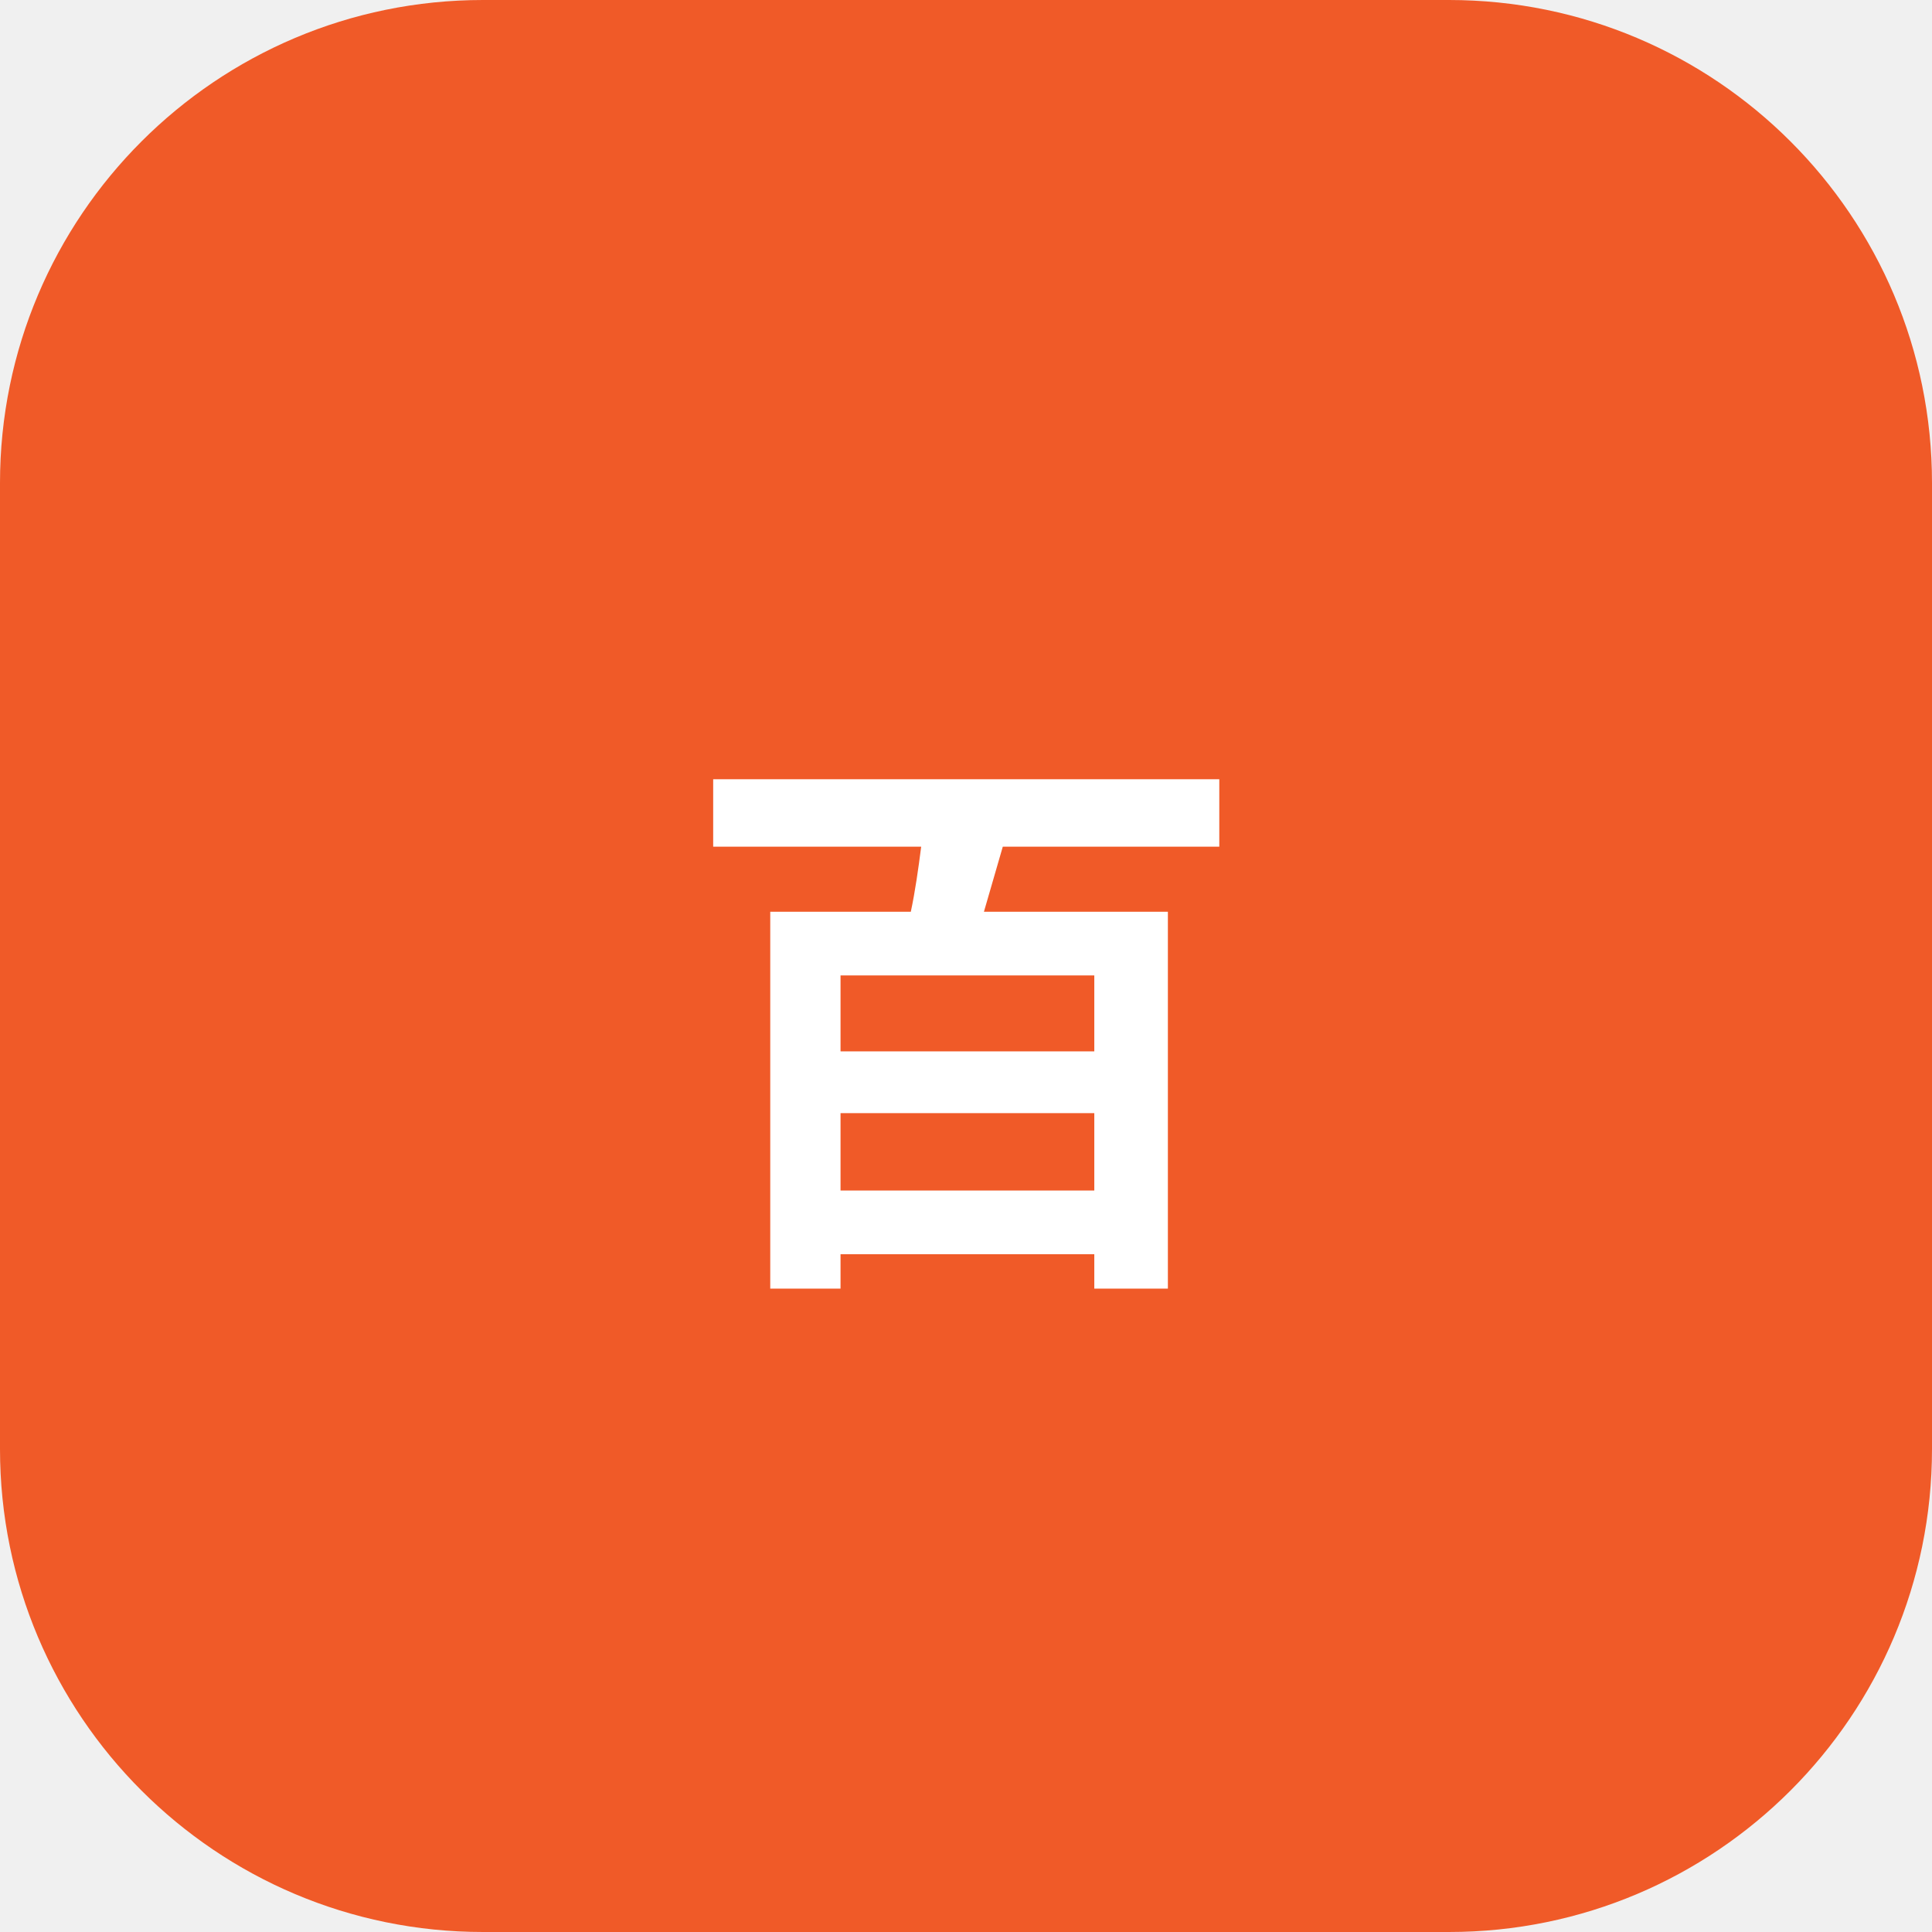
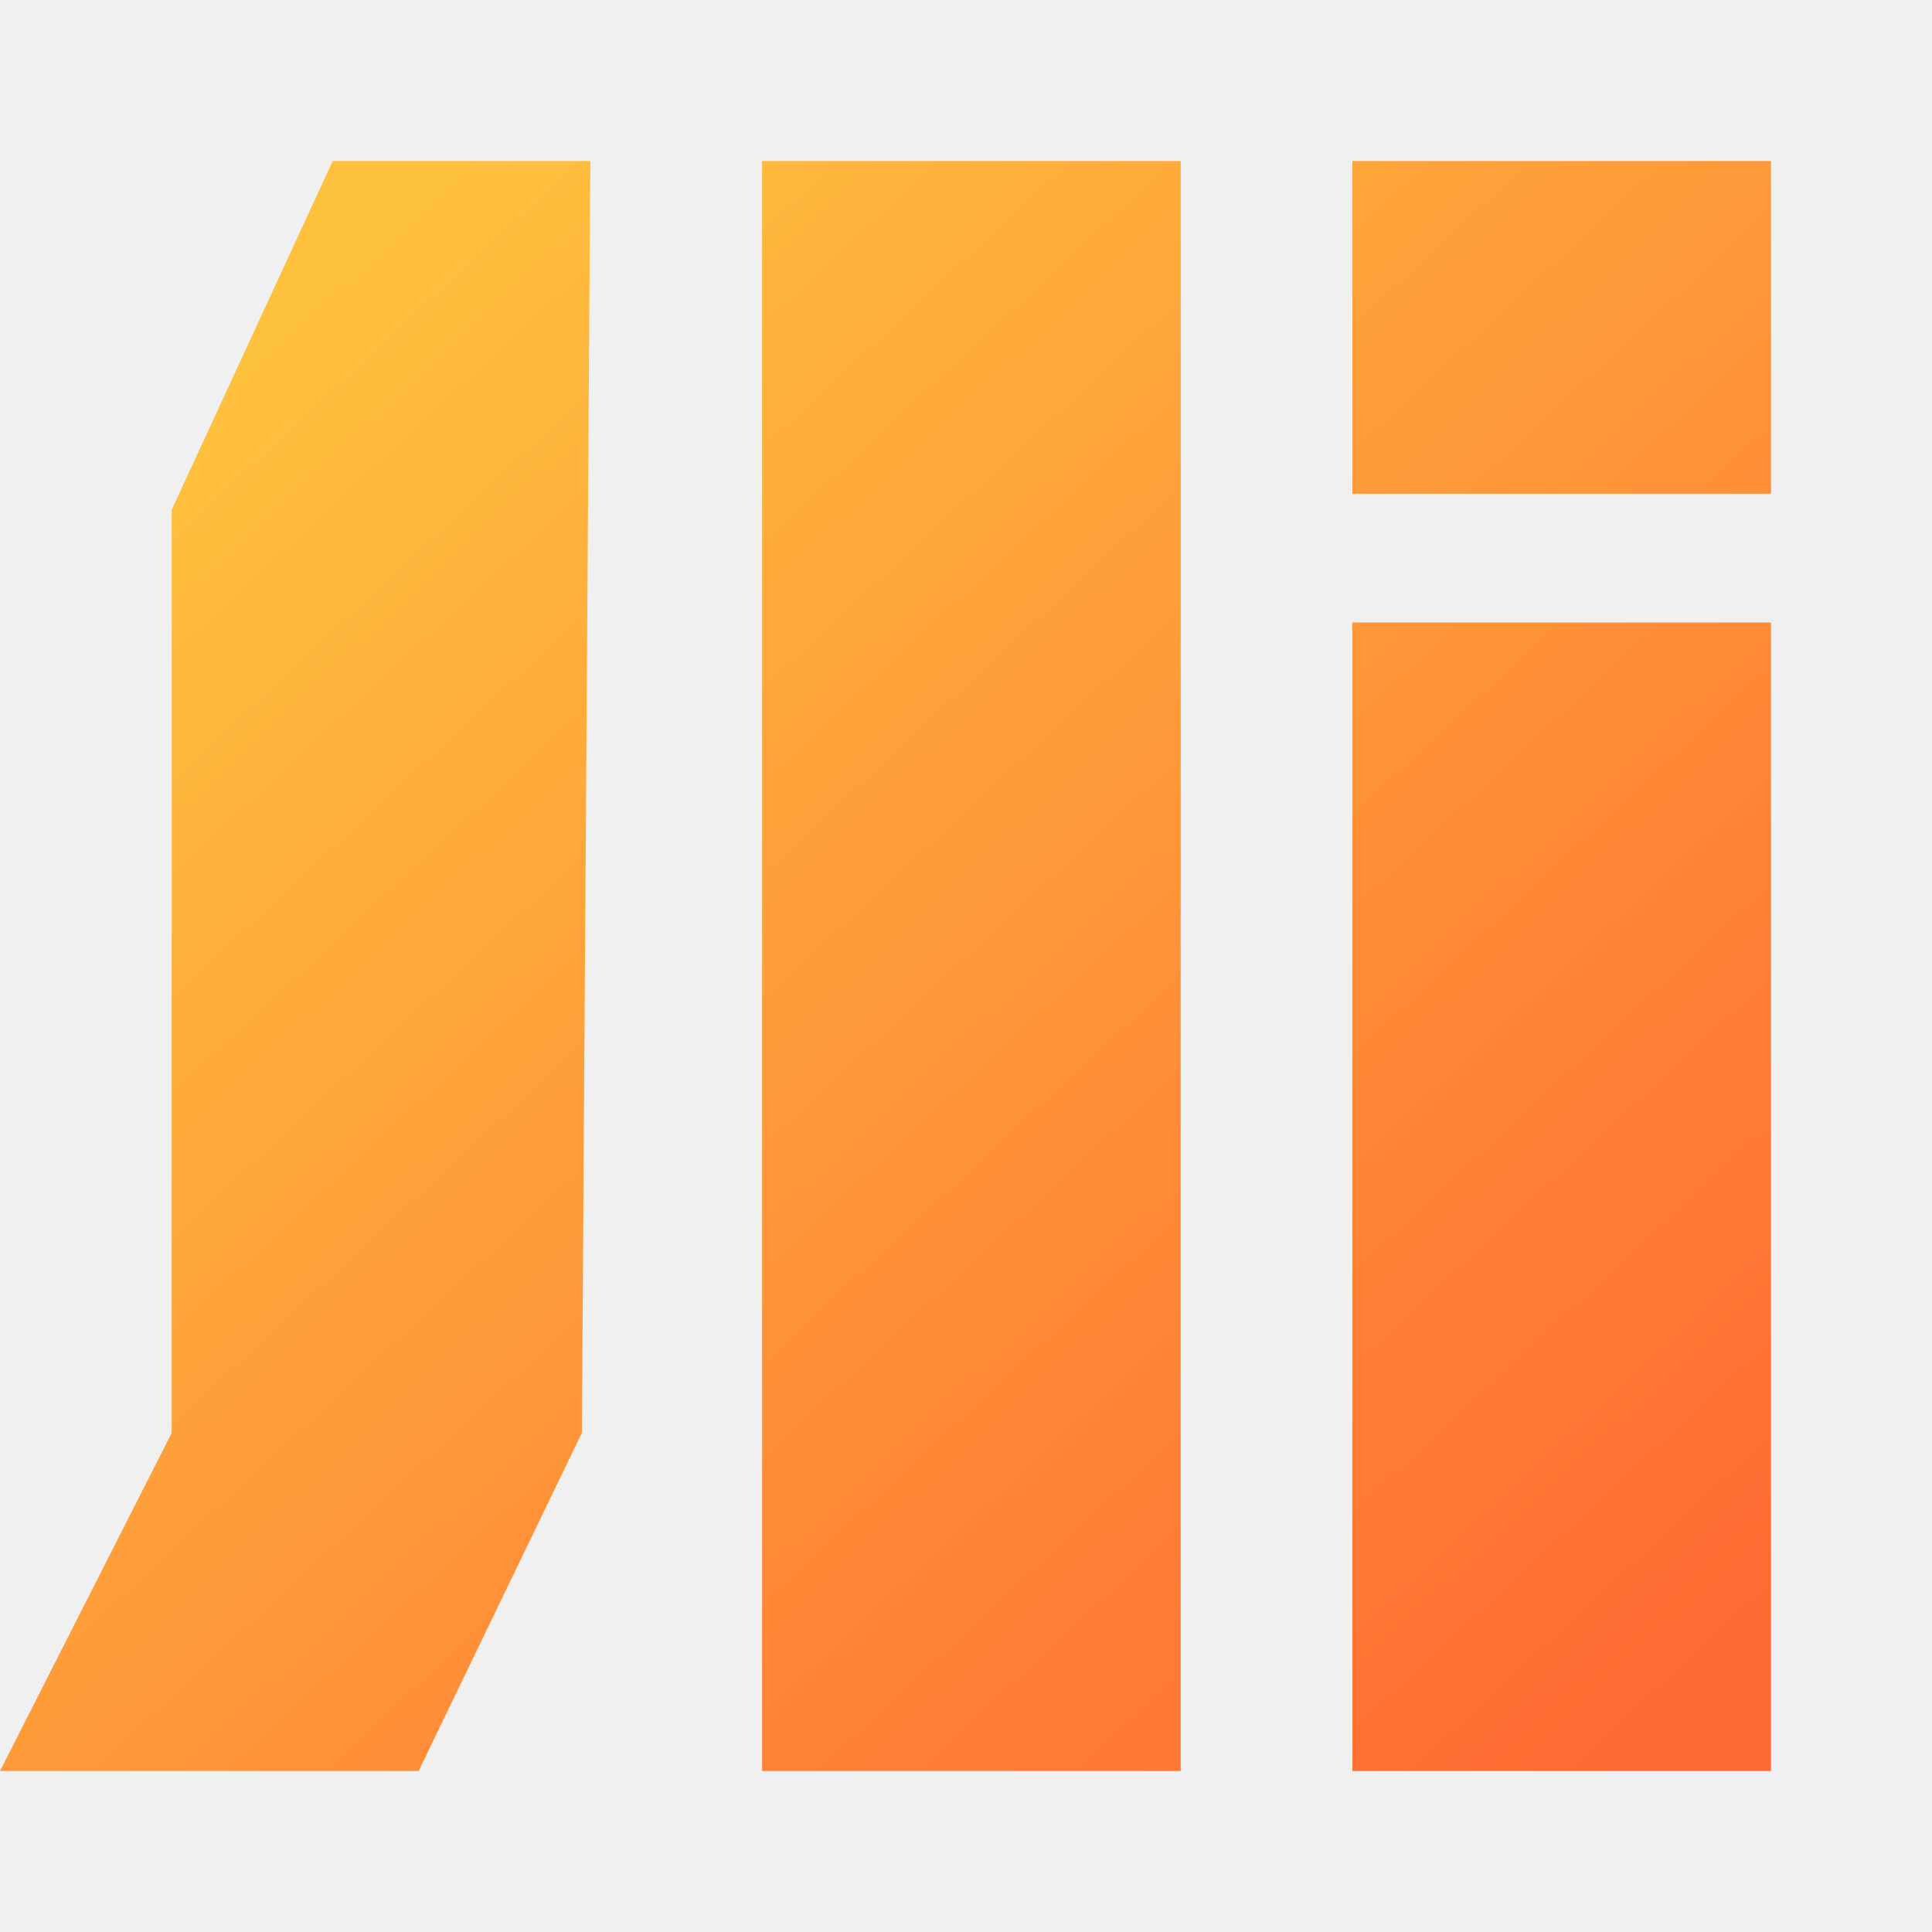
- <svg xmlns="http://www.w3.org/2000/svg" width="64" height="64" viewBox="0 0 64 64">
-   <rect width="64" height="64" rx="16" fill="#f05a28" />
-   <text x="32" y="41" text-anchor="middle" font-family="Arial,sans-serif" font-size="19" font-weight="700" fill="white">百</text>
+ <svg xmlns="http://www.w3.org/2000/svg" height="1em" style="flex:none;line-height:1" viewBox="0 0 24 24" width="1em">
+   <defs>
+     <linearGradient id="lobe-icons-baichuan-_R_0_" x1="17.764%" x2="100%" y1="8.678%" y2="91.322%">
+       <stop offset="0%" stop-color="#FEC13E" />
+       <stop offset="100%" stop-color="#FF6933" />
+     </linearGradient>
+   </defs>
+   <path d="M7.333 2h-3.2l-2 4.333V17.8L0 22h5.2l2.028-4.2L7.333 2zm7.334 0h-5.2v20h5.2V2zM16.8 7.733H22V22h-5.2V7.733zM22 2h-5.2v4.133H22V2z" fill="url(#lobe-icons-baichuan-_R_0_)" fill-rule="nonzero" />
</svg>
